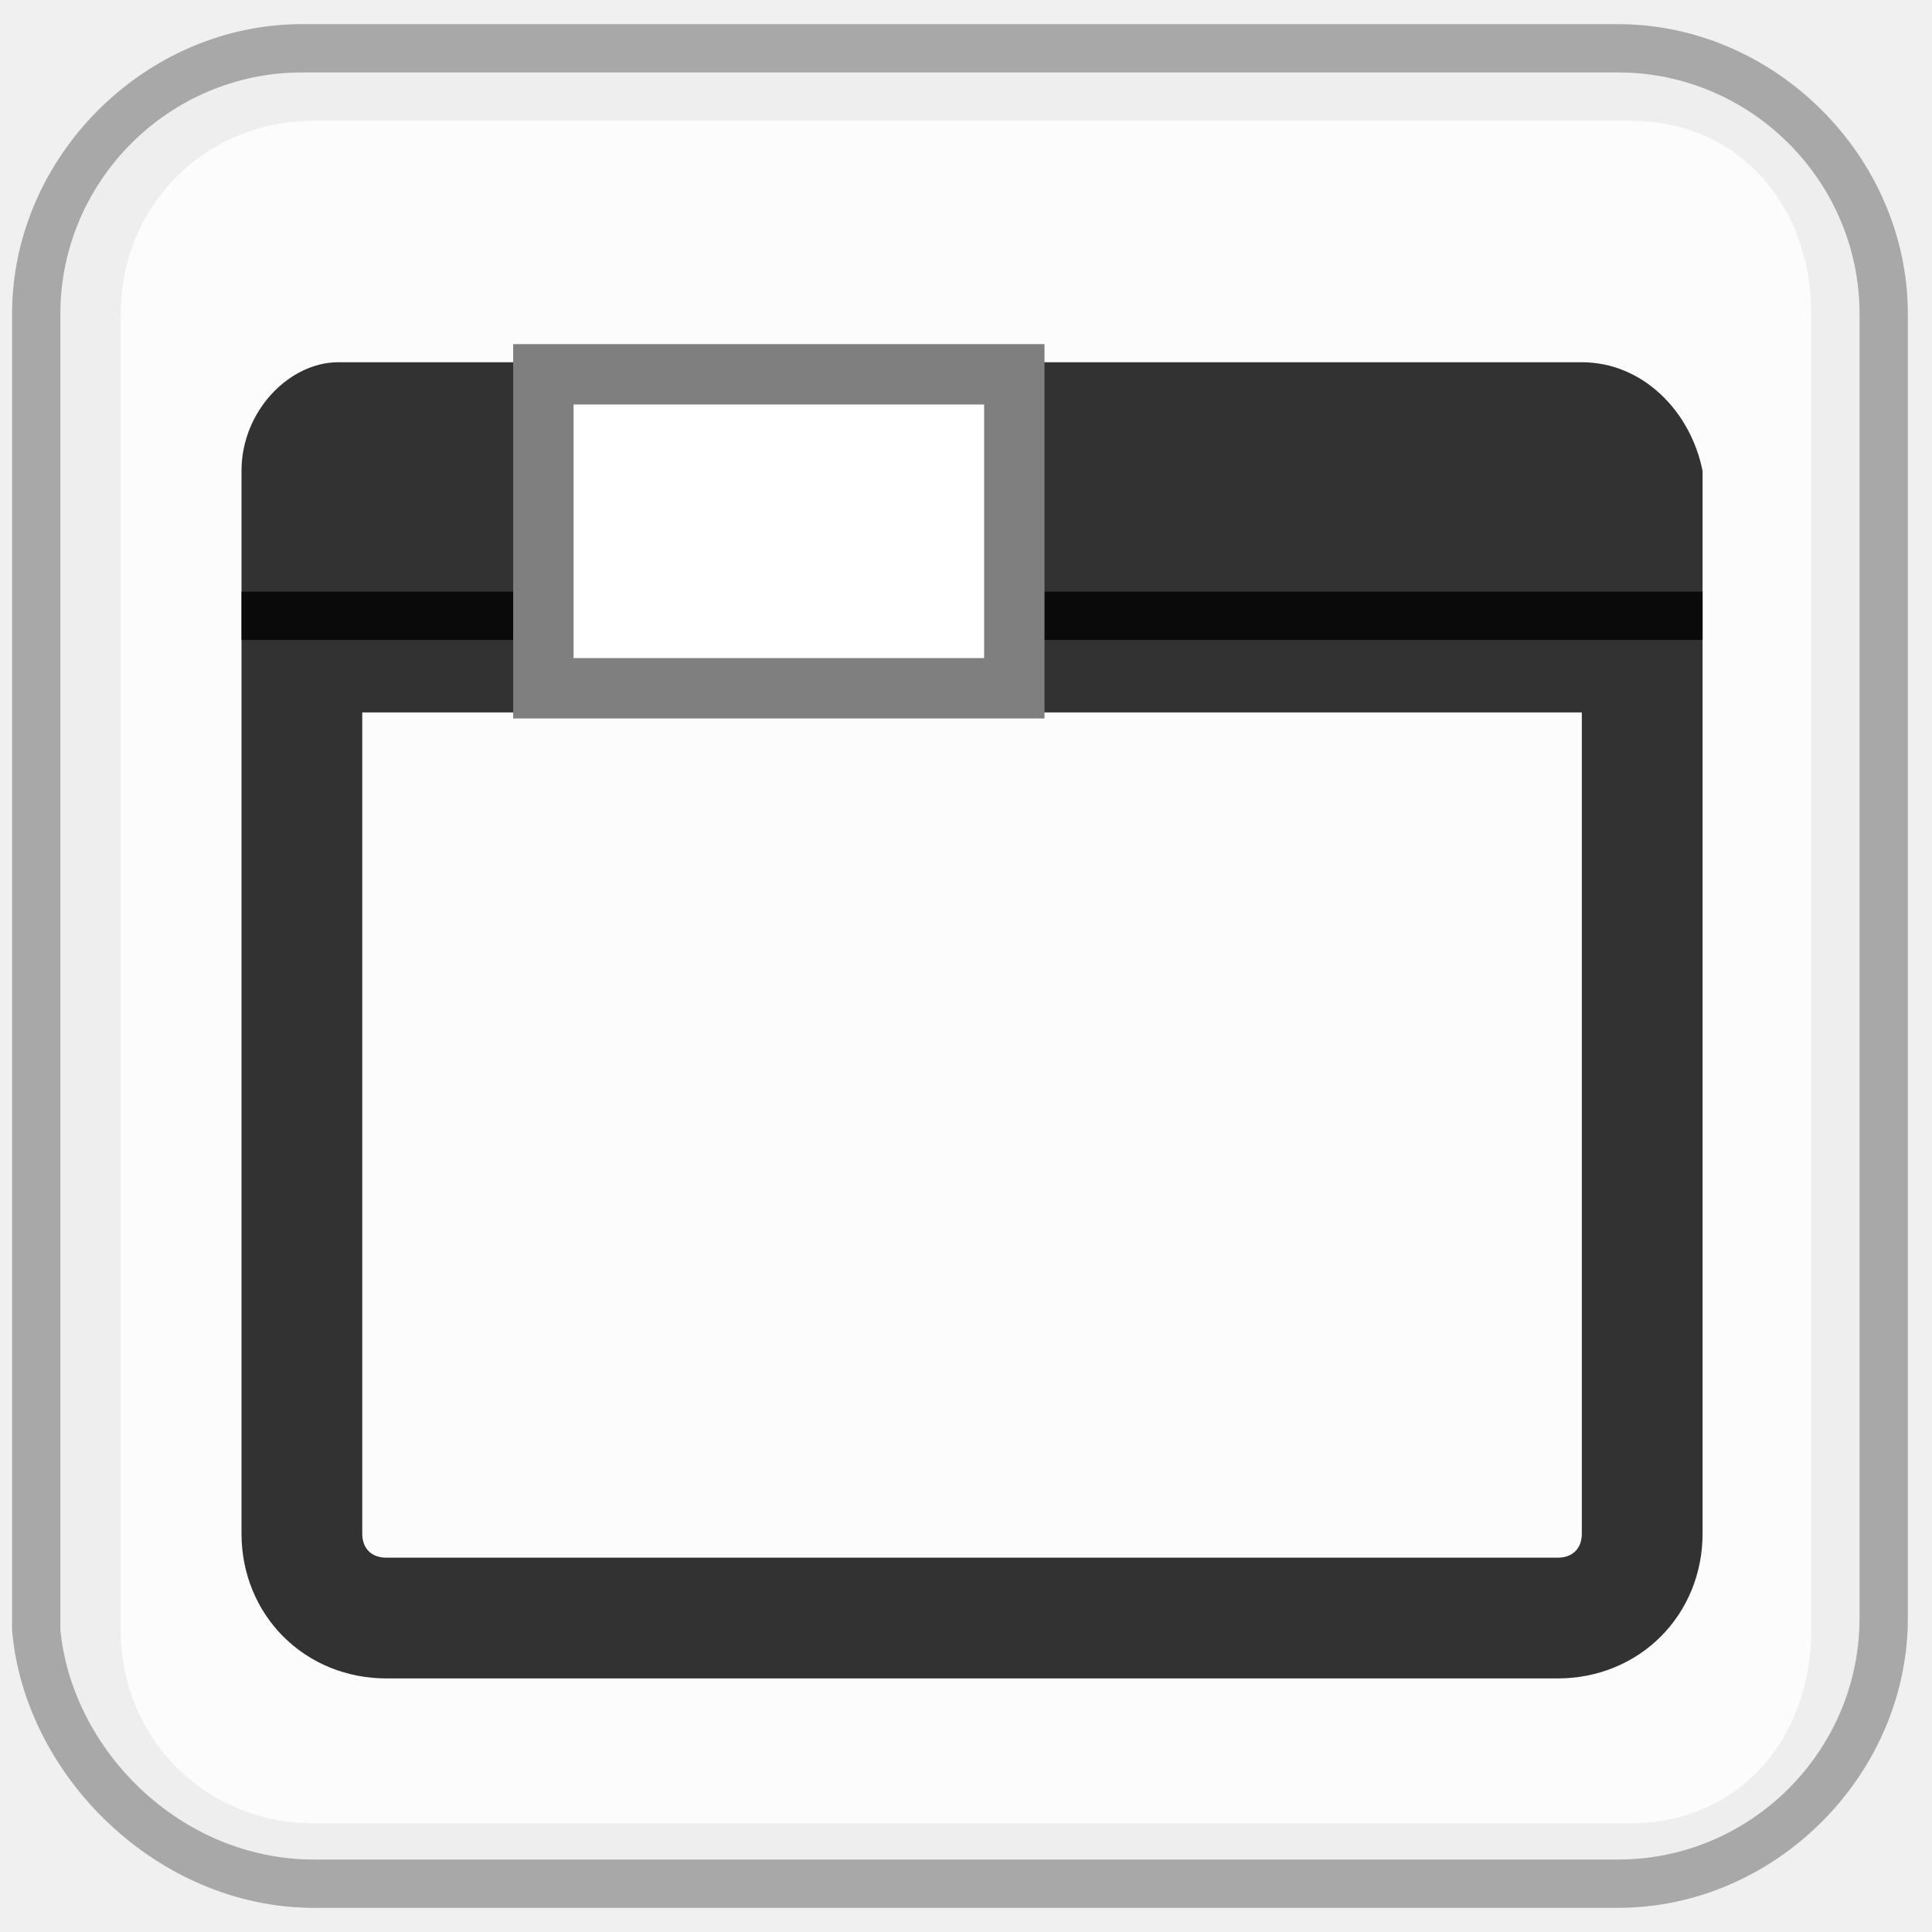
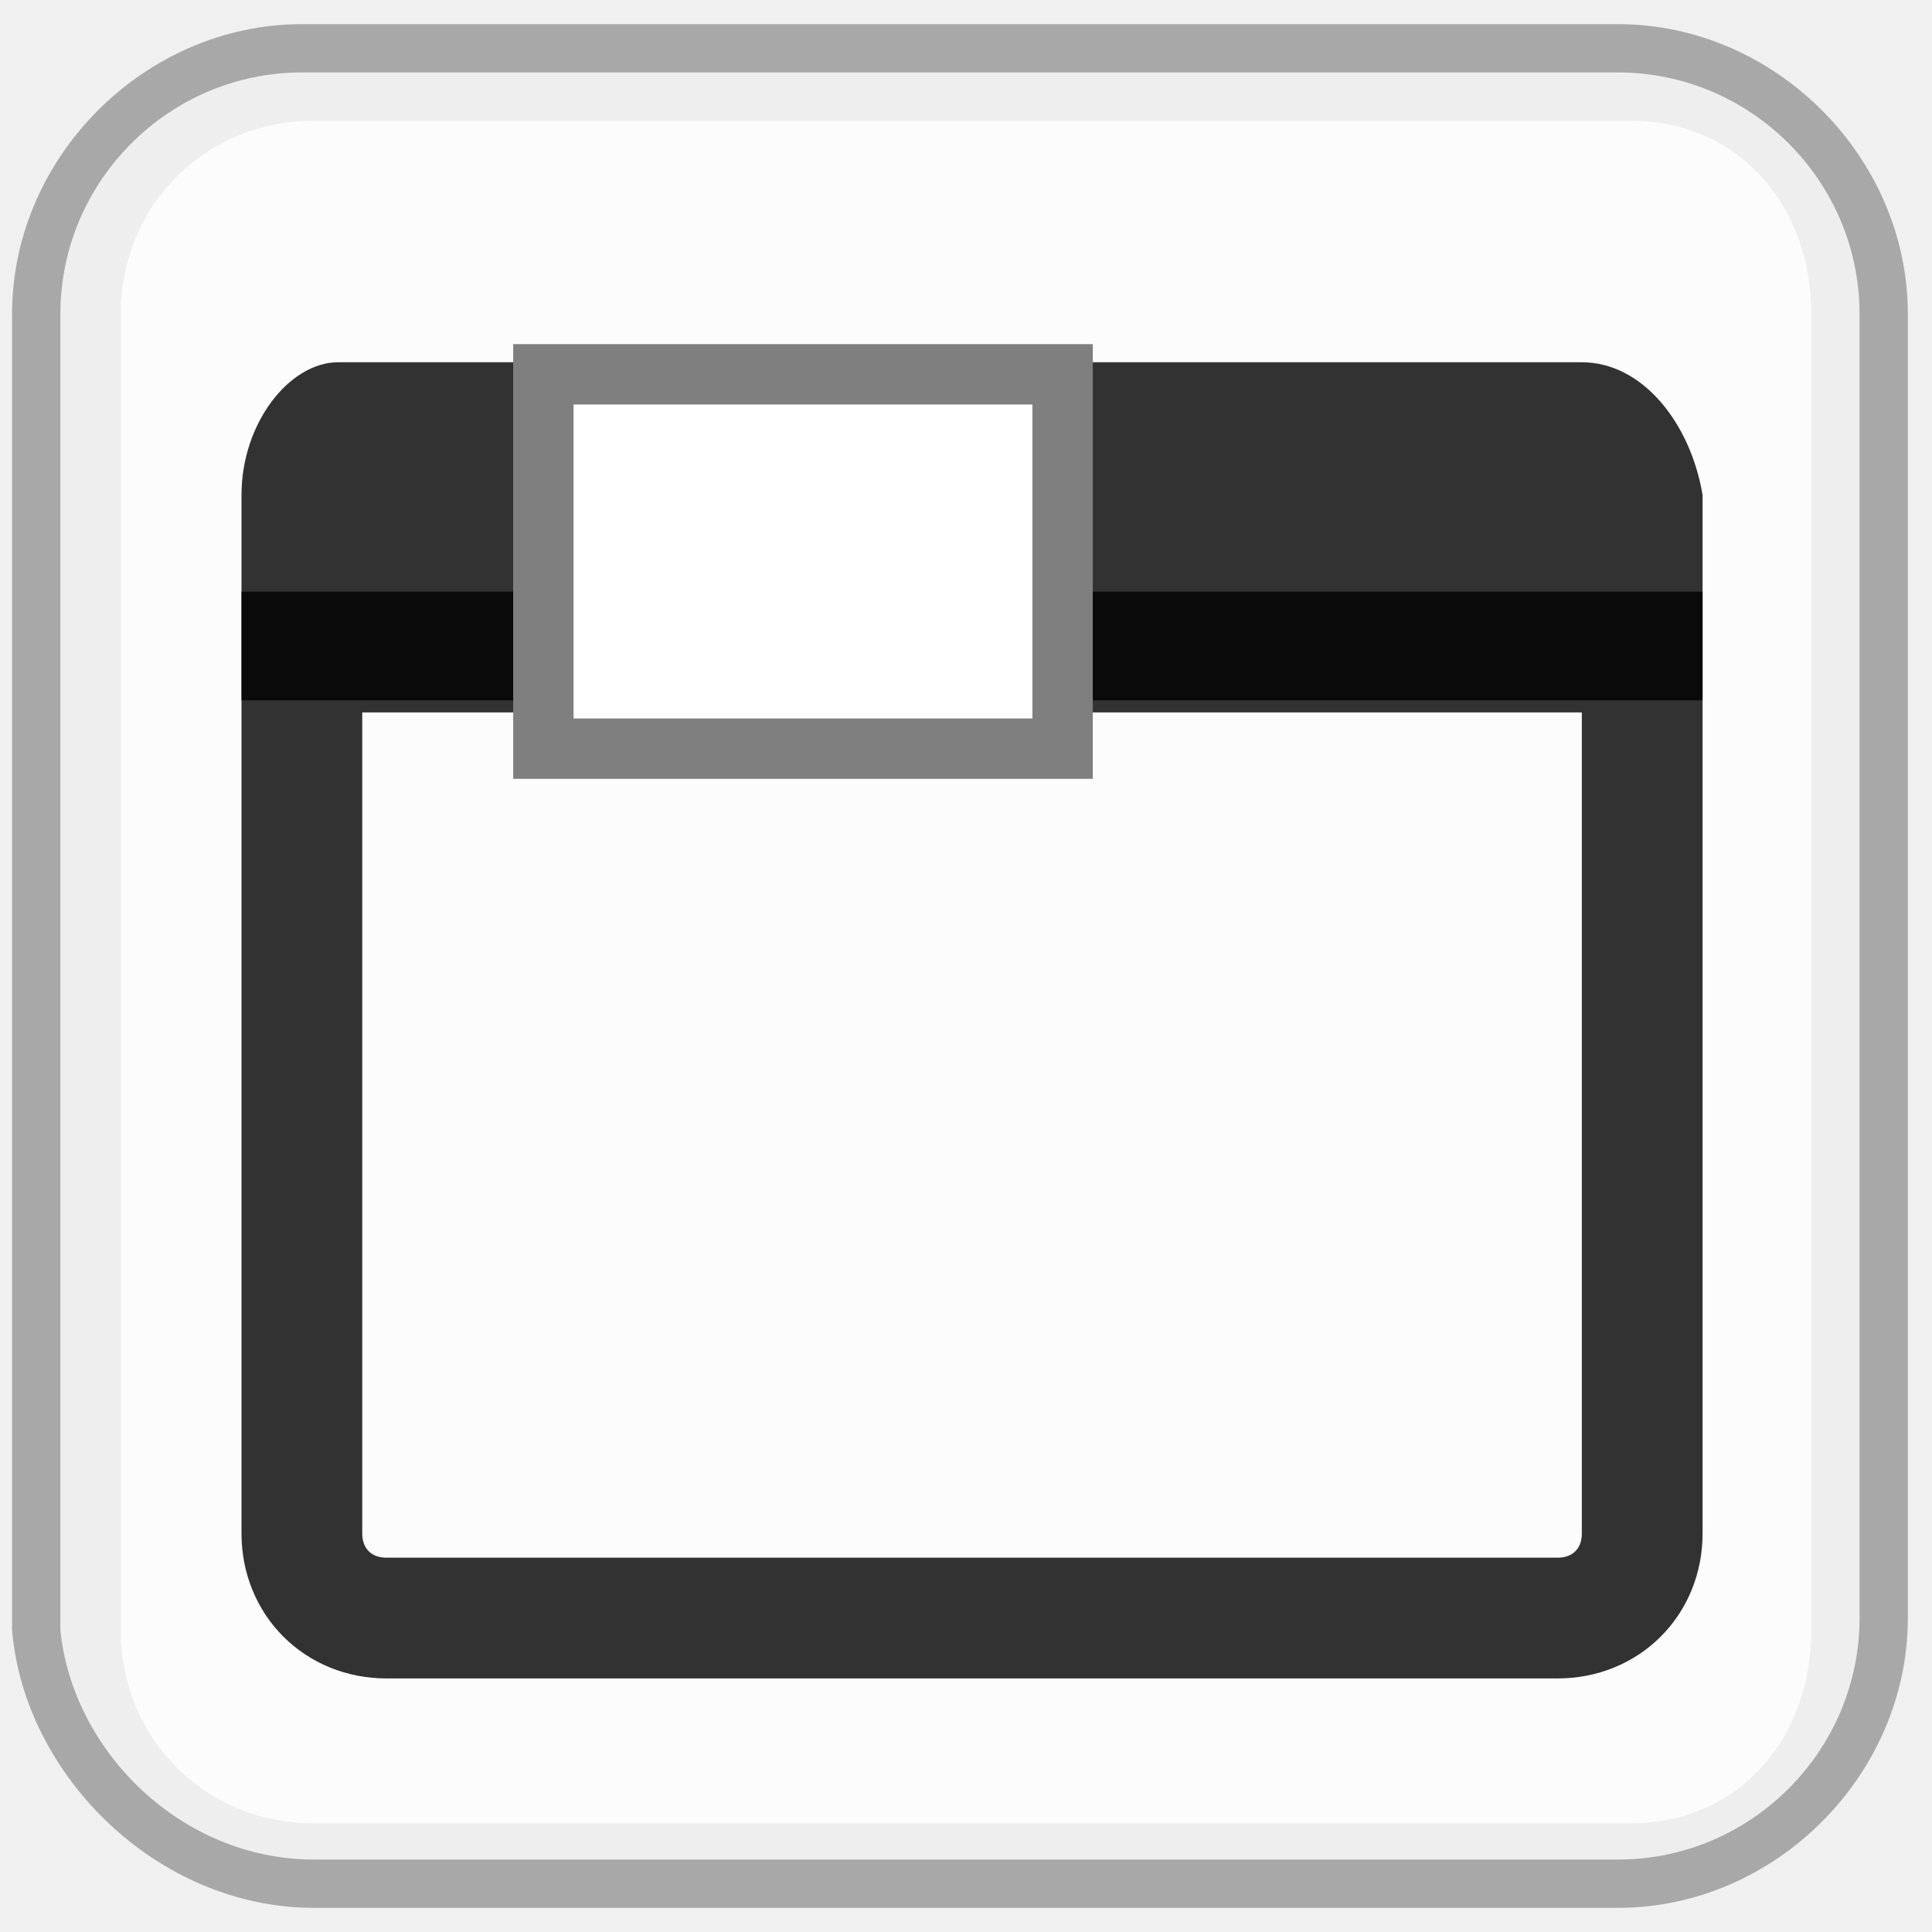
<svg xmlns="http://www.w3.org/2000/svg" version="1.1" id="Layer_1" x="0px" y="0px" viewBox="0 0 16 16" enable-background="new 0 0 16 16" xml:space="preserve">
  <g opacity="0.3" enable-background="new    ">
    <path d="M0.1,13.5V2.6c0-1.3,1.1-2.4,2.4-2.4h10.9c1.3,0,2.4,1.1,2.4,2.4v10.8c0,1.3-1.1,2.4-2.4,2.4H2.6   C1.3,15.8,0.2,14.7,0.1,13.5z M2.6,1C1.7,1,1,1.7,1,2.6v10.9c0,0.9,0.7,1.6,1.6,1.6h10.9c0.9,0,1.5-0.7,1.5-1.6V2.6   C15,1.7,14.4,1,13.5,1H2.6z" />
  </g>
  <path opacity="0.8" fill="#FFFFFF" enable-background="new    " d="M0.5,13.5V2.6c0-1.1,0.9-2,2-2h10.9c1.1,0,2,0.9,2,2v10.8  c0,1.1-0.9,2-2,2H2.6C1.5,15.4,0.6,14.5,0.5,13.5z" />
  <path opacity="0.8" fill="none" stroke="#000000" stroke-miterlimit="10" enable-background="new    " d="M2.5,5.4h11.1v7.3  c0,0.4-0.3,0.7-0.7,0.7H3.2c-0.4,0-0.7-0.3-0.7-0.7V5.4z" />
-   <path opacity="0.8" enable-background="new    " d="M14.1,3.9v1.4H2V3.9C2,3.4,2.4,3,2.8,3h10.3C13.6,3,14,3.4,14.1,3.9z" />
-   <rect x="4.5" y="3.1" fill="#FFFFFF" stroke="#7F7F7F" stroke-width="0.5" stroke-miterlimit="10" width="3.9" height="2.6" />
+   <path opacity="0.8" enable-background="new    " d="M14.1,4.1v1.7H2V4.1C2,3.5,2.4,3,2.8,3h10.3C13.6,3,14,3.5,14.1,4.1z" />
+   <rect x="4.5" y="3.1" fill="#FFFFFF" stroke="#7F7F7F" stroke-width="0.5" stroke-miterlimit="10" width="4.3" height="3.1" />
</svg>
